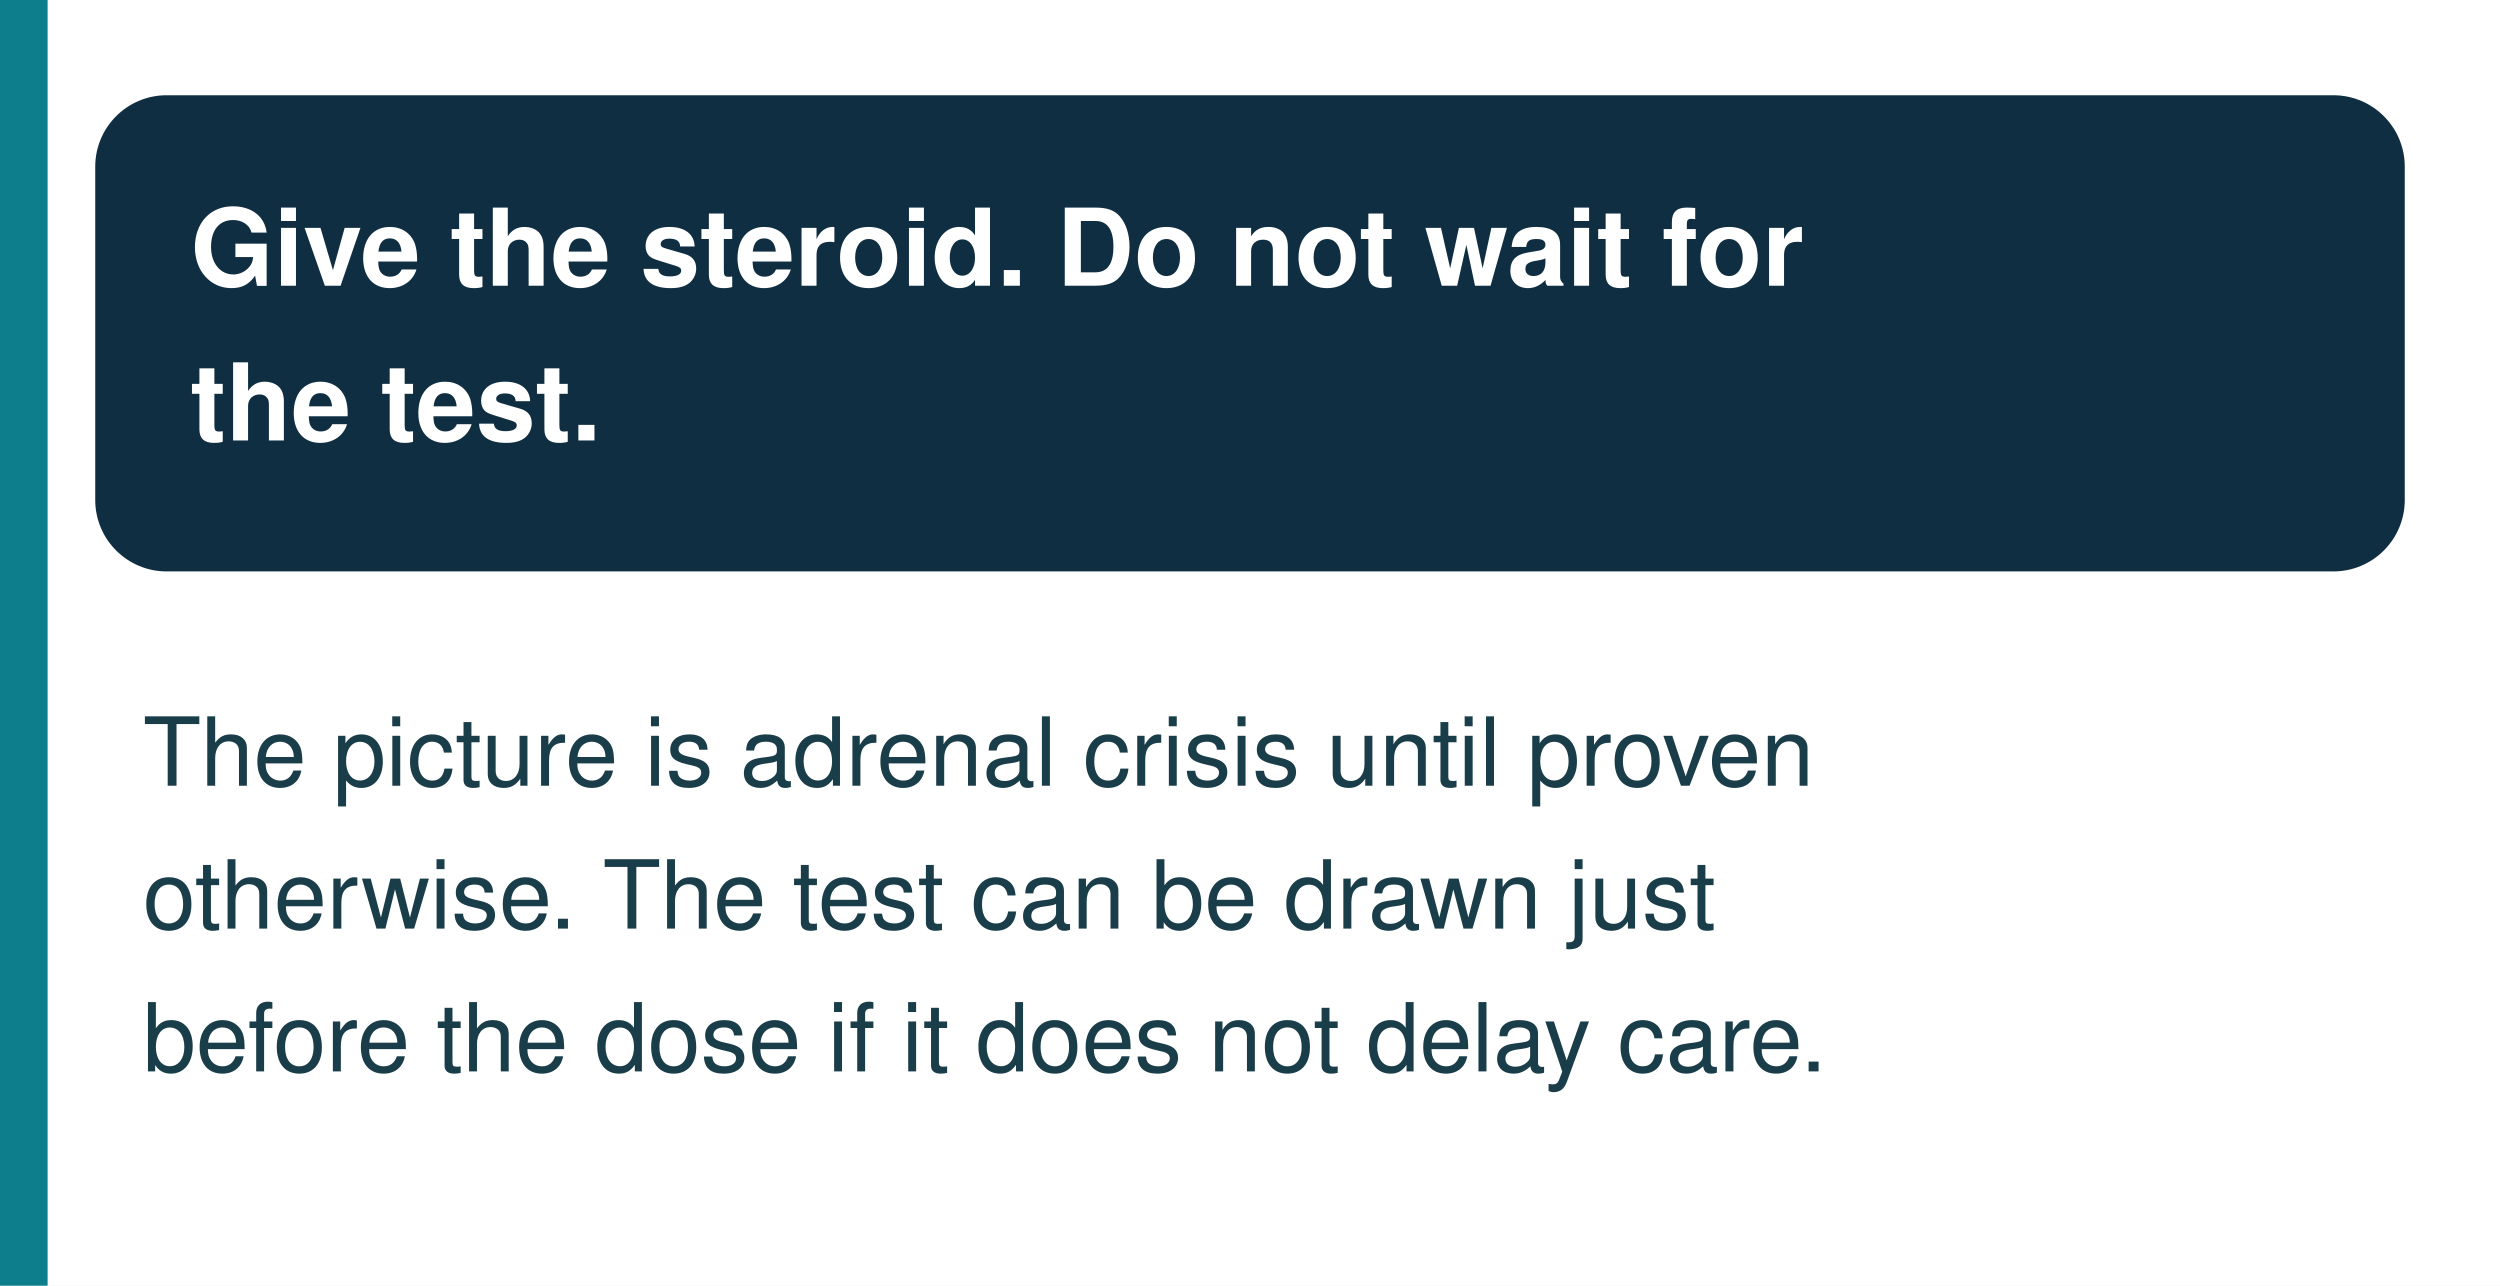
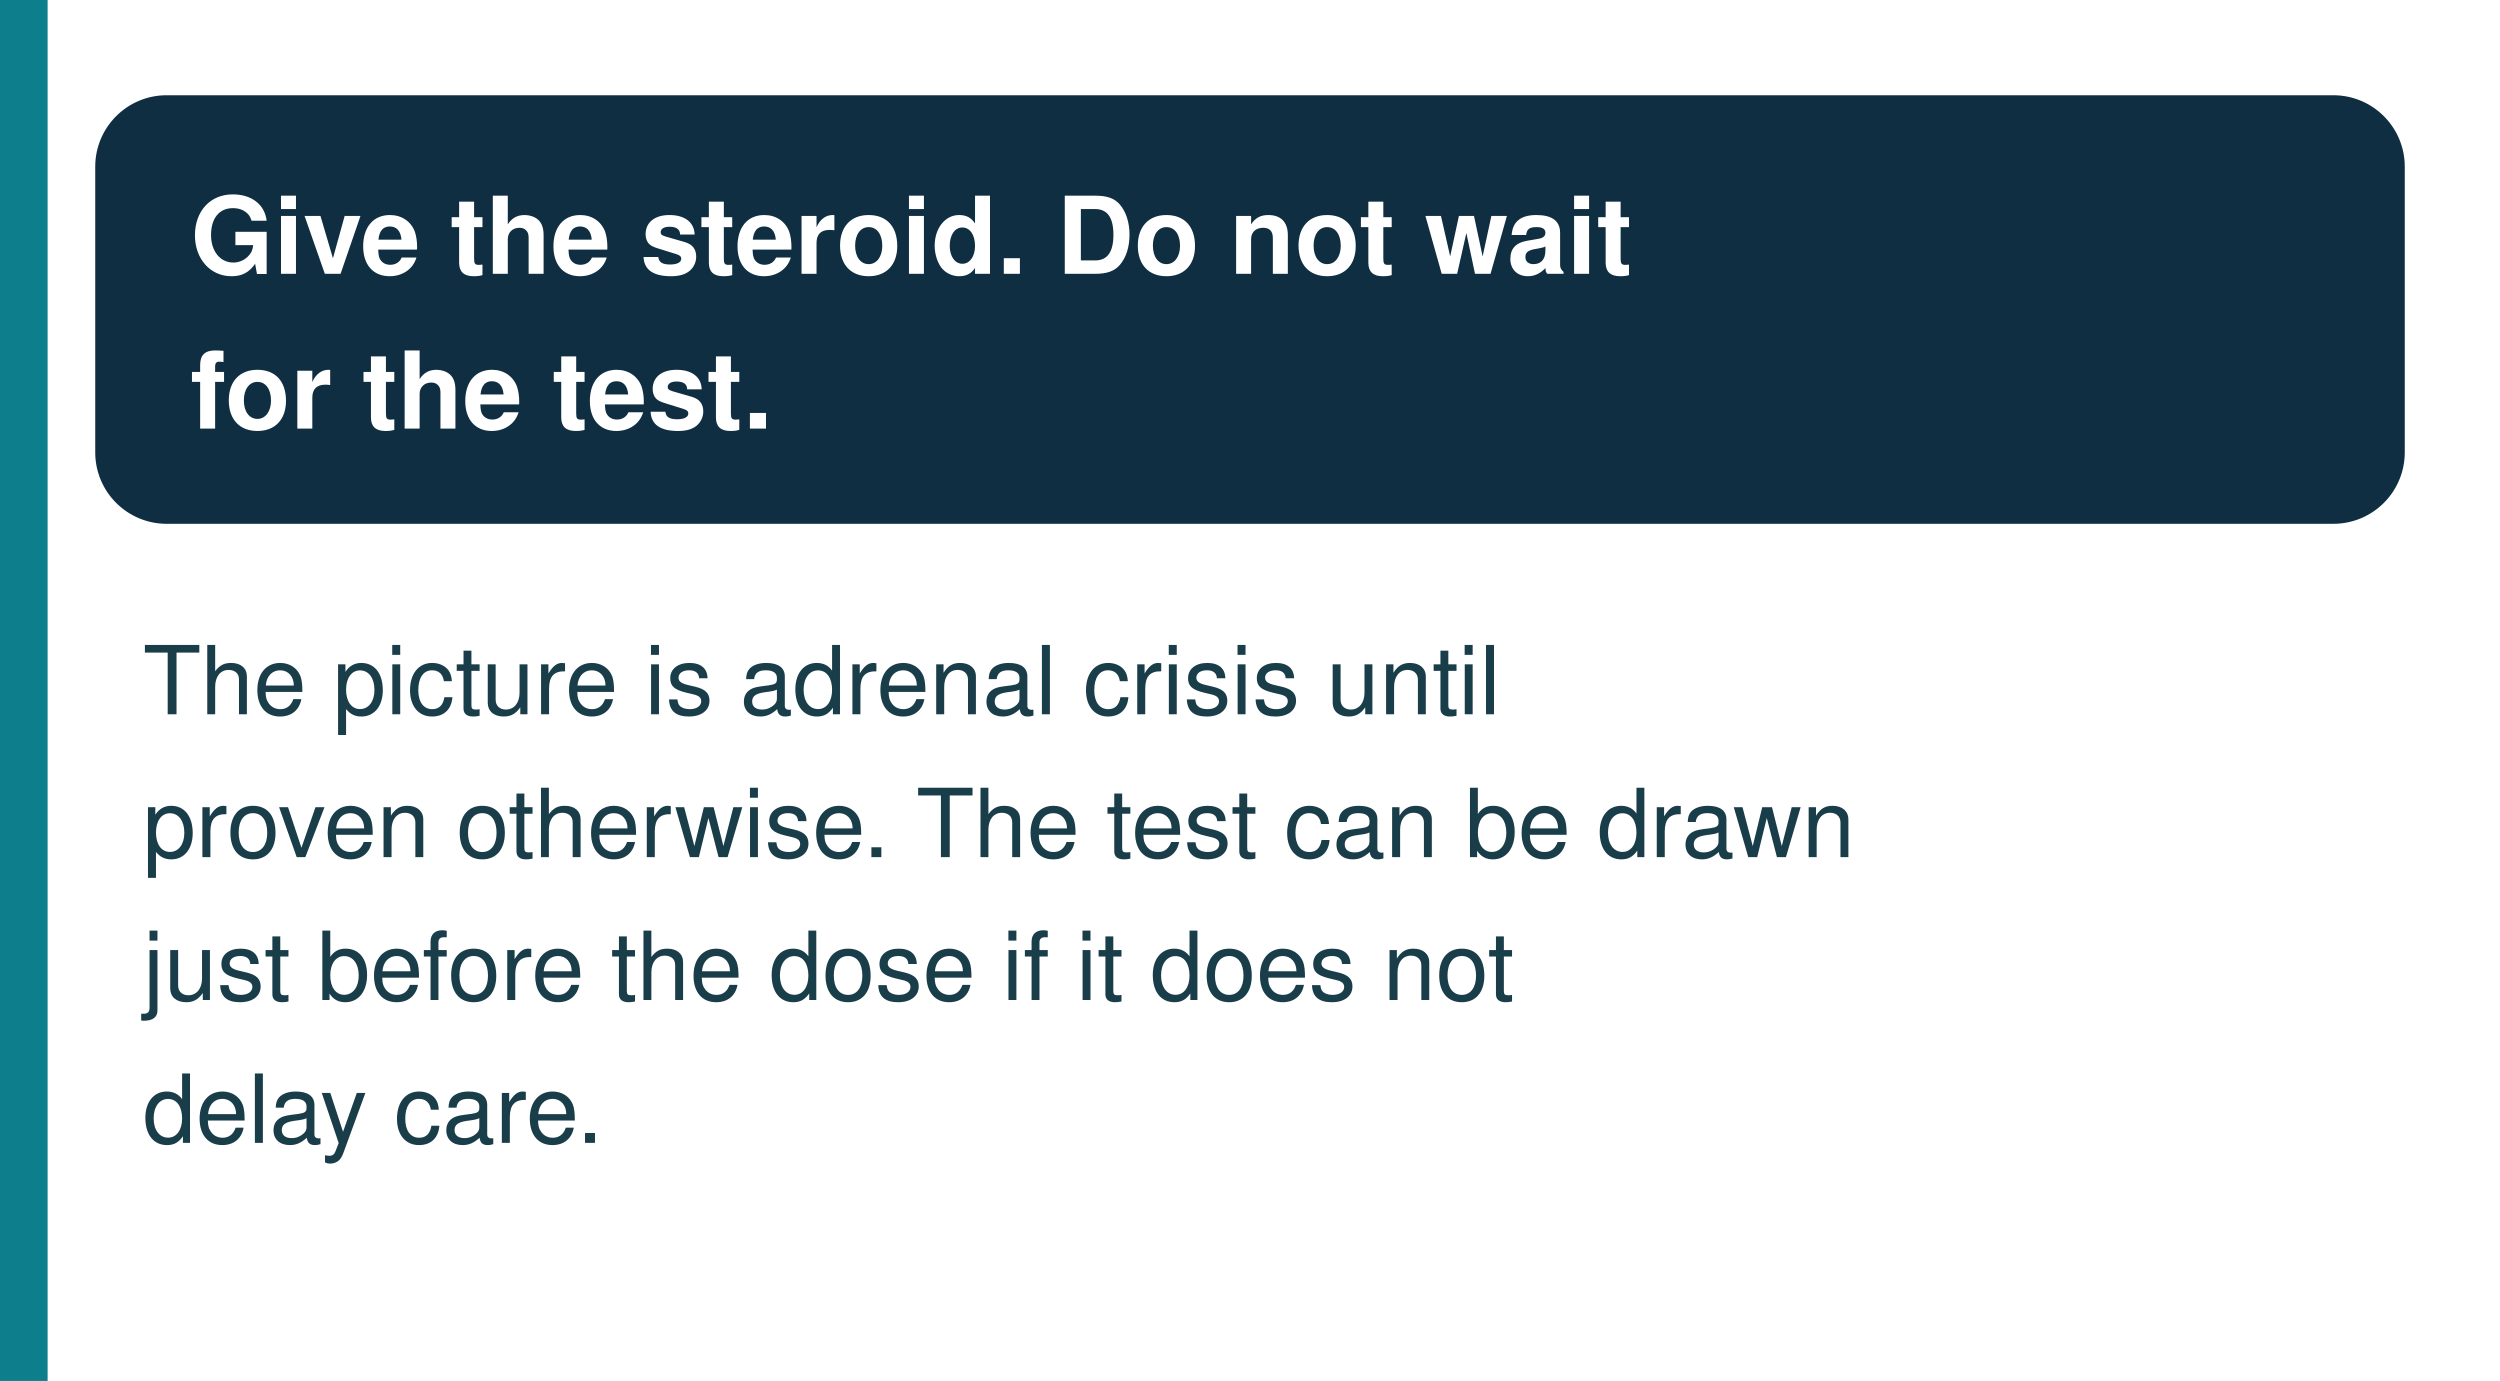
- <svg xmlns="http://www.w3.org/2000/svg" viewBox="0 0 420 216" width="420" height="216" role="img" aria-labelledby="tusmle2030">
-   <rect width="420" height="216" fill="#ffffff" />
-   <rect x="0" y="0" width="8" height="216" fill="#0d7f8c" />
-   <rect x="16" y="16" width="388" height="80" rx="12" fill="#0f2e42" />
-   <text x="32" y="48" font-family="Helvetica Neue, Helvetica, Arial, sans-serif" font-size="18" font-weight="700" fill="#ffffff">Give the steroid. Do not wait for</text>
-   <text x="32" y="74" font-family="Helvetica Neue, Helvetica, Arial, sans-serif" font-size="18" font-weight="700" fill="#ffffff">the test.</text>
-   <text x="24" y="132" font-family="Helvetica Neue, Helvetica, Arial, sans-serif" font-size="16" font-weight="500" fill="#1a3d4a">The picture is adrenal crisis until proven</text>
-   <text x="24" y="156" font-family="Helvetica Neue, Helvetica, Arial, sans-serif" font-size="16" font-weight="500" fill="#1a3d4a">otherwise. The test can be drawn just</text>
-   <text x="24" y="180" font-family="Helvetica Neue, Helvetica, Arial, sans-serif" font-size="16" font-weight="500" fill="#1a3d4a">before the dose if it does not delay care.</text>
+ <svg xmlns="http://www.w3.org/2000/svg" viewBox="0 0 420 232" width="420" height="232" role="img" aria-labelledby="tusmle2030">
+   <rect width="420" height="232" fill="#ffffff" />
+   <rect x="0" y="0" width="8" height="232" fill="#0d7f8c" />
+   <rect x="16" y="16" width="388" height="72" rx="12" fill="#0f2e42" />
+   <text x="32" y="46" font-family="Helvetica Neue, Helvetica, Arial, sans-serif" font-size="18" font-weight="700" fill="#ffffff">Give the steroid. Do not wait</text>
+   <text x="32" y="72" font-family="Helvetica Neue, Helvetica, Arial, sans-serif" font-size="18" font-weight="700" fill="#ffffff">for the test.</text>
+   <text x="24" y="120" font-family="Helvetica Neue, Helvetica, Arial, sans-serif" font-size="16" font-weight="500" fill="#1a3d4a">The picture is adrenal crisis until</text>
+   <text x="24" y="144" font-family="Helvetica Neue, Helvetica, Arial, sans-serif" font-size="16" font-weight="500" fill="#1a3d4a">proven otherwise. The test can be drawn</text>
+   <text x="24" y="168" font-family="Helvetica Neue, Helvetica, Arial, sans-serif" font-size="16" font-weight="500" fill="#1a3d4a">just before the dose if it does not</text>
+   <text x="24" y="192" font-family="Helvetica Neue, Helvetica, Arial, sans-serif" font-size="16" font-weight="500" fill="#1a3d4a">delay care.</text>
</svg>
